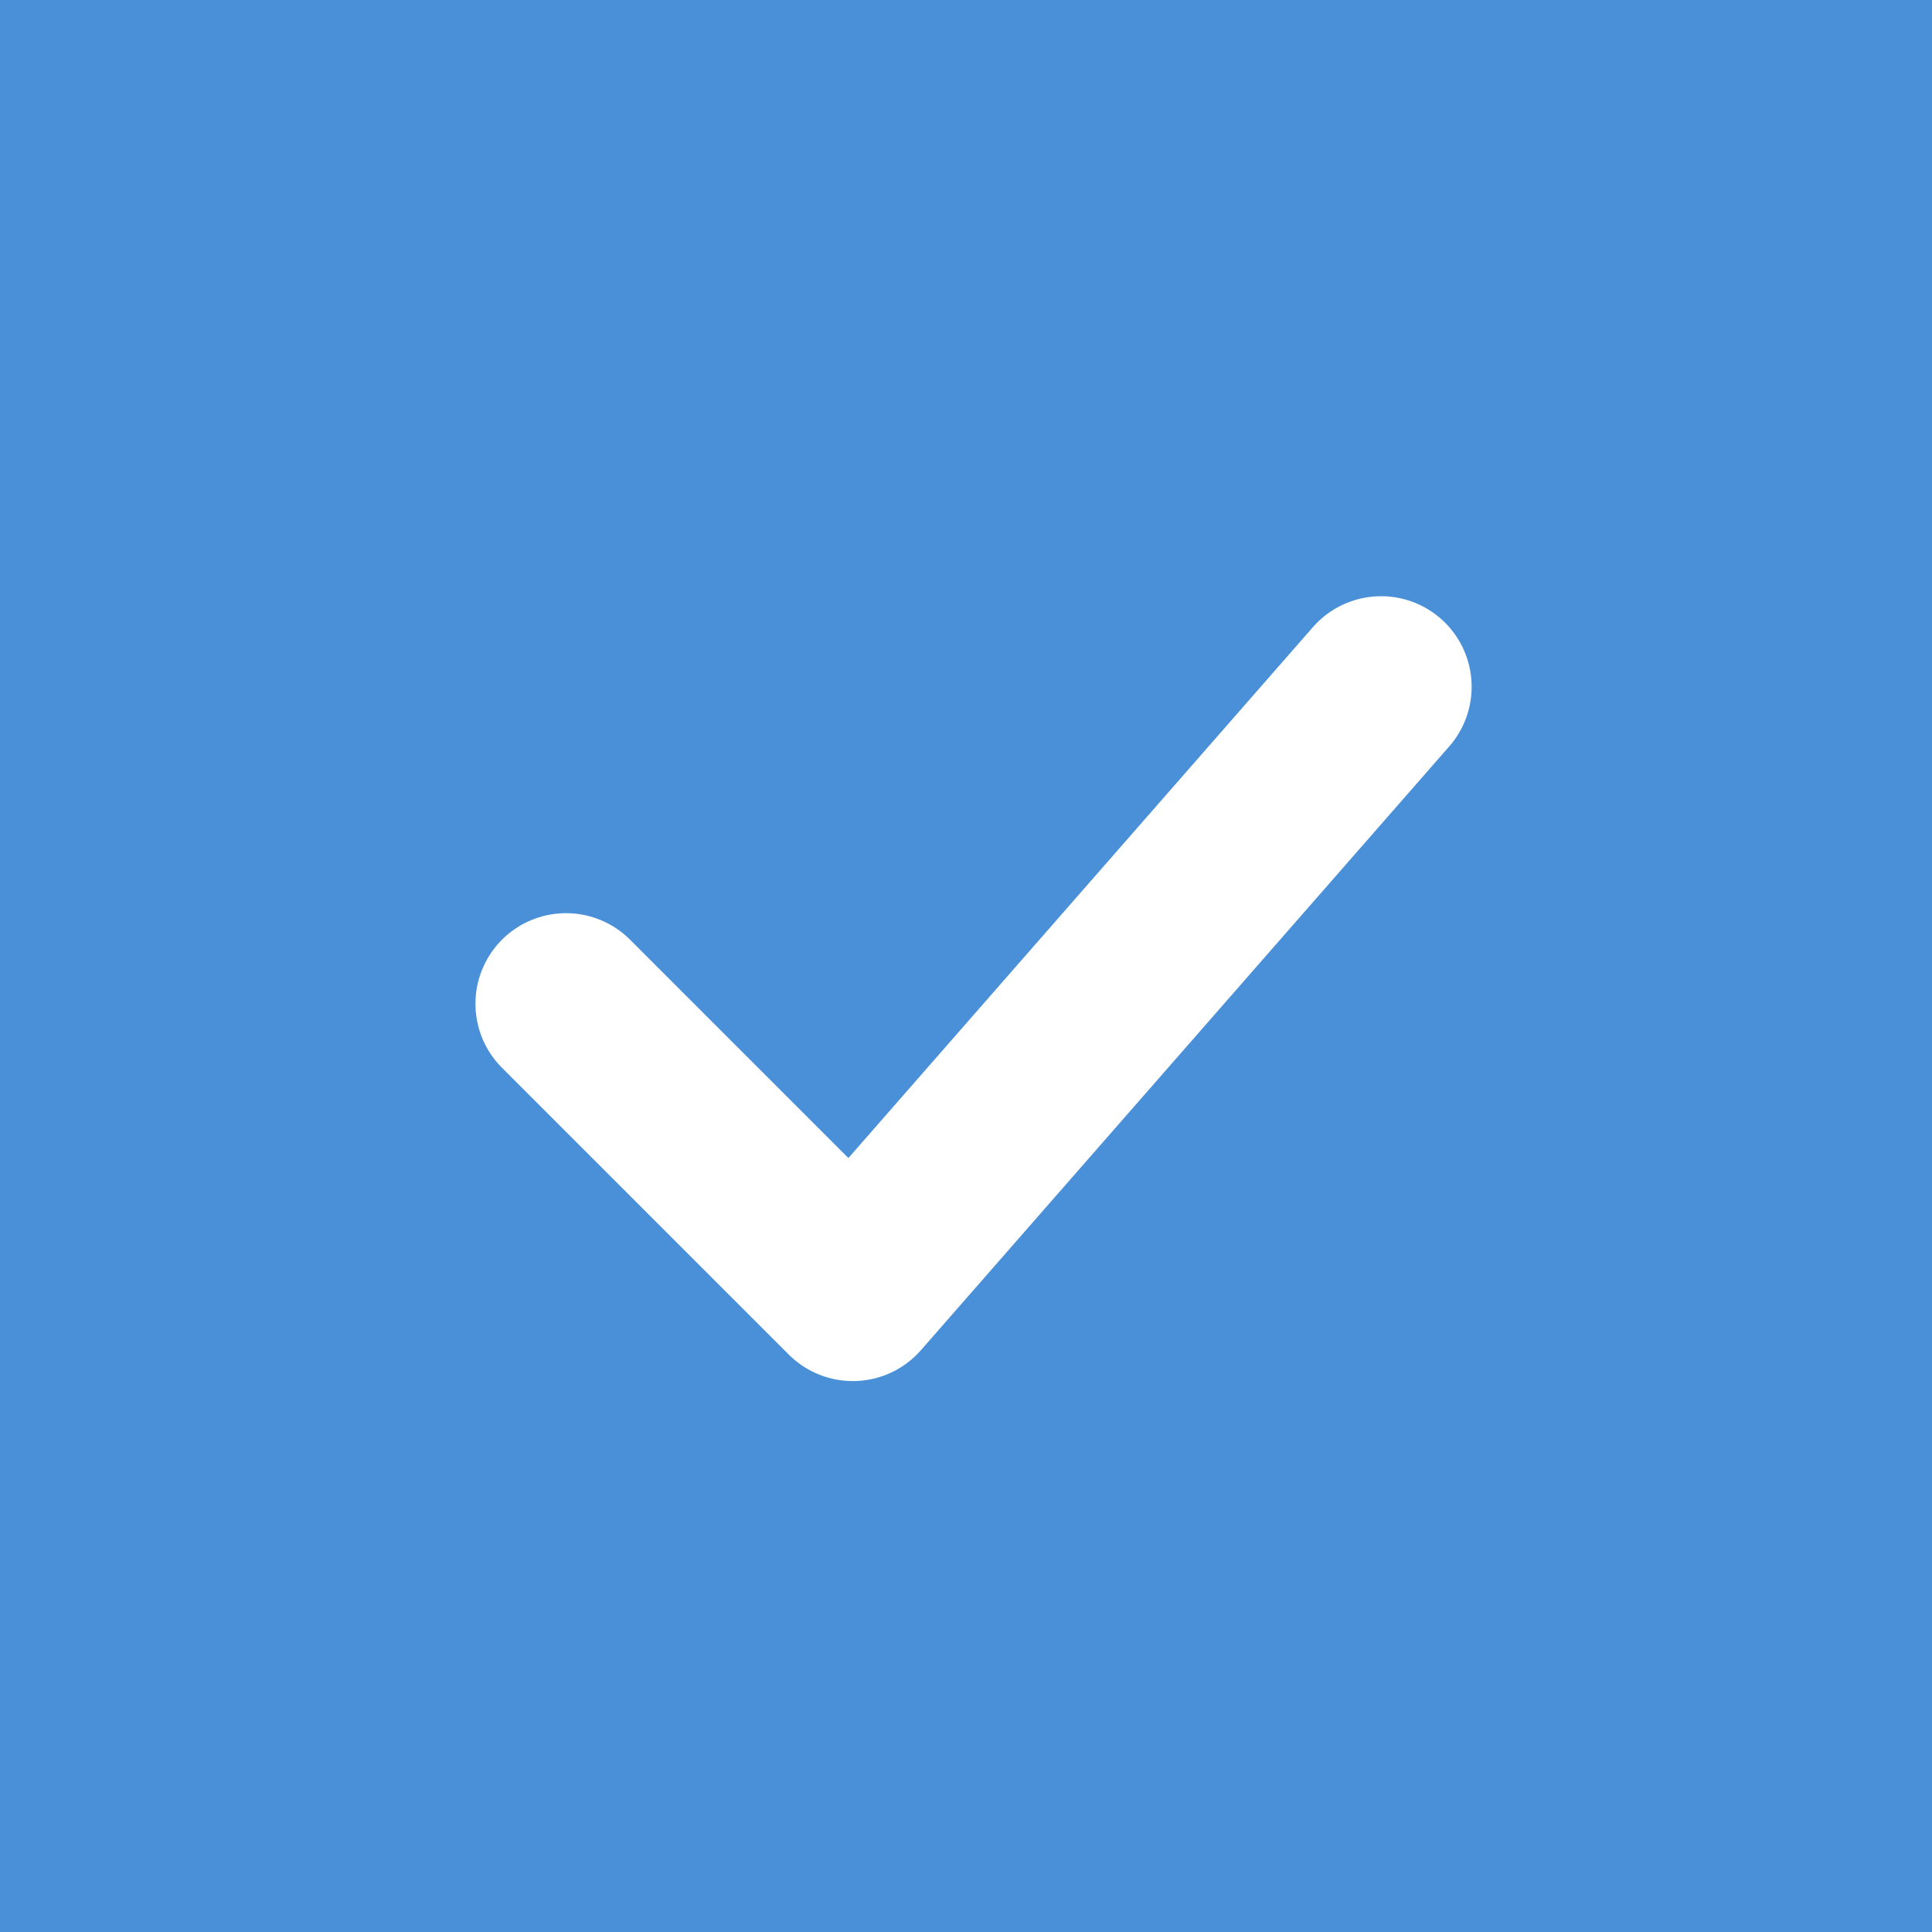
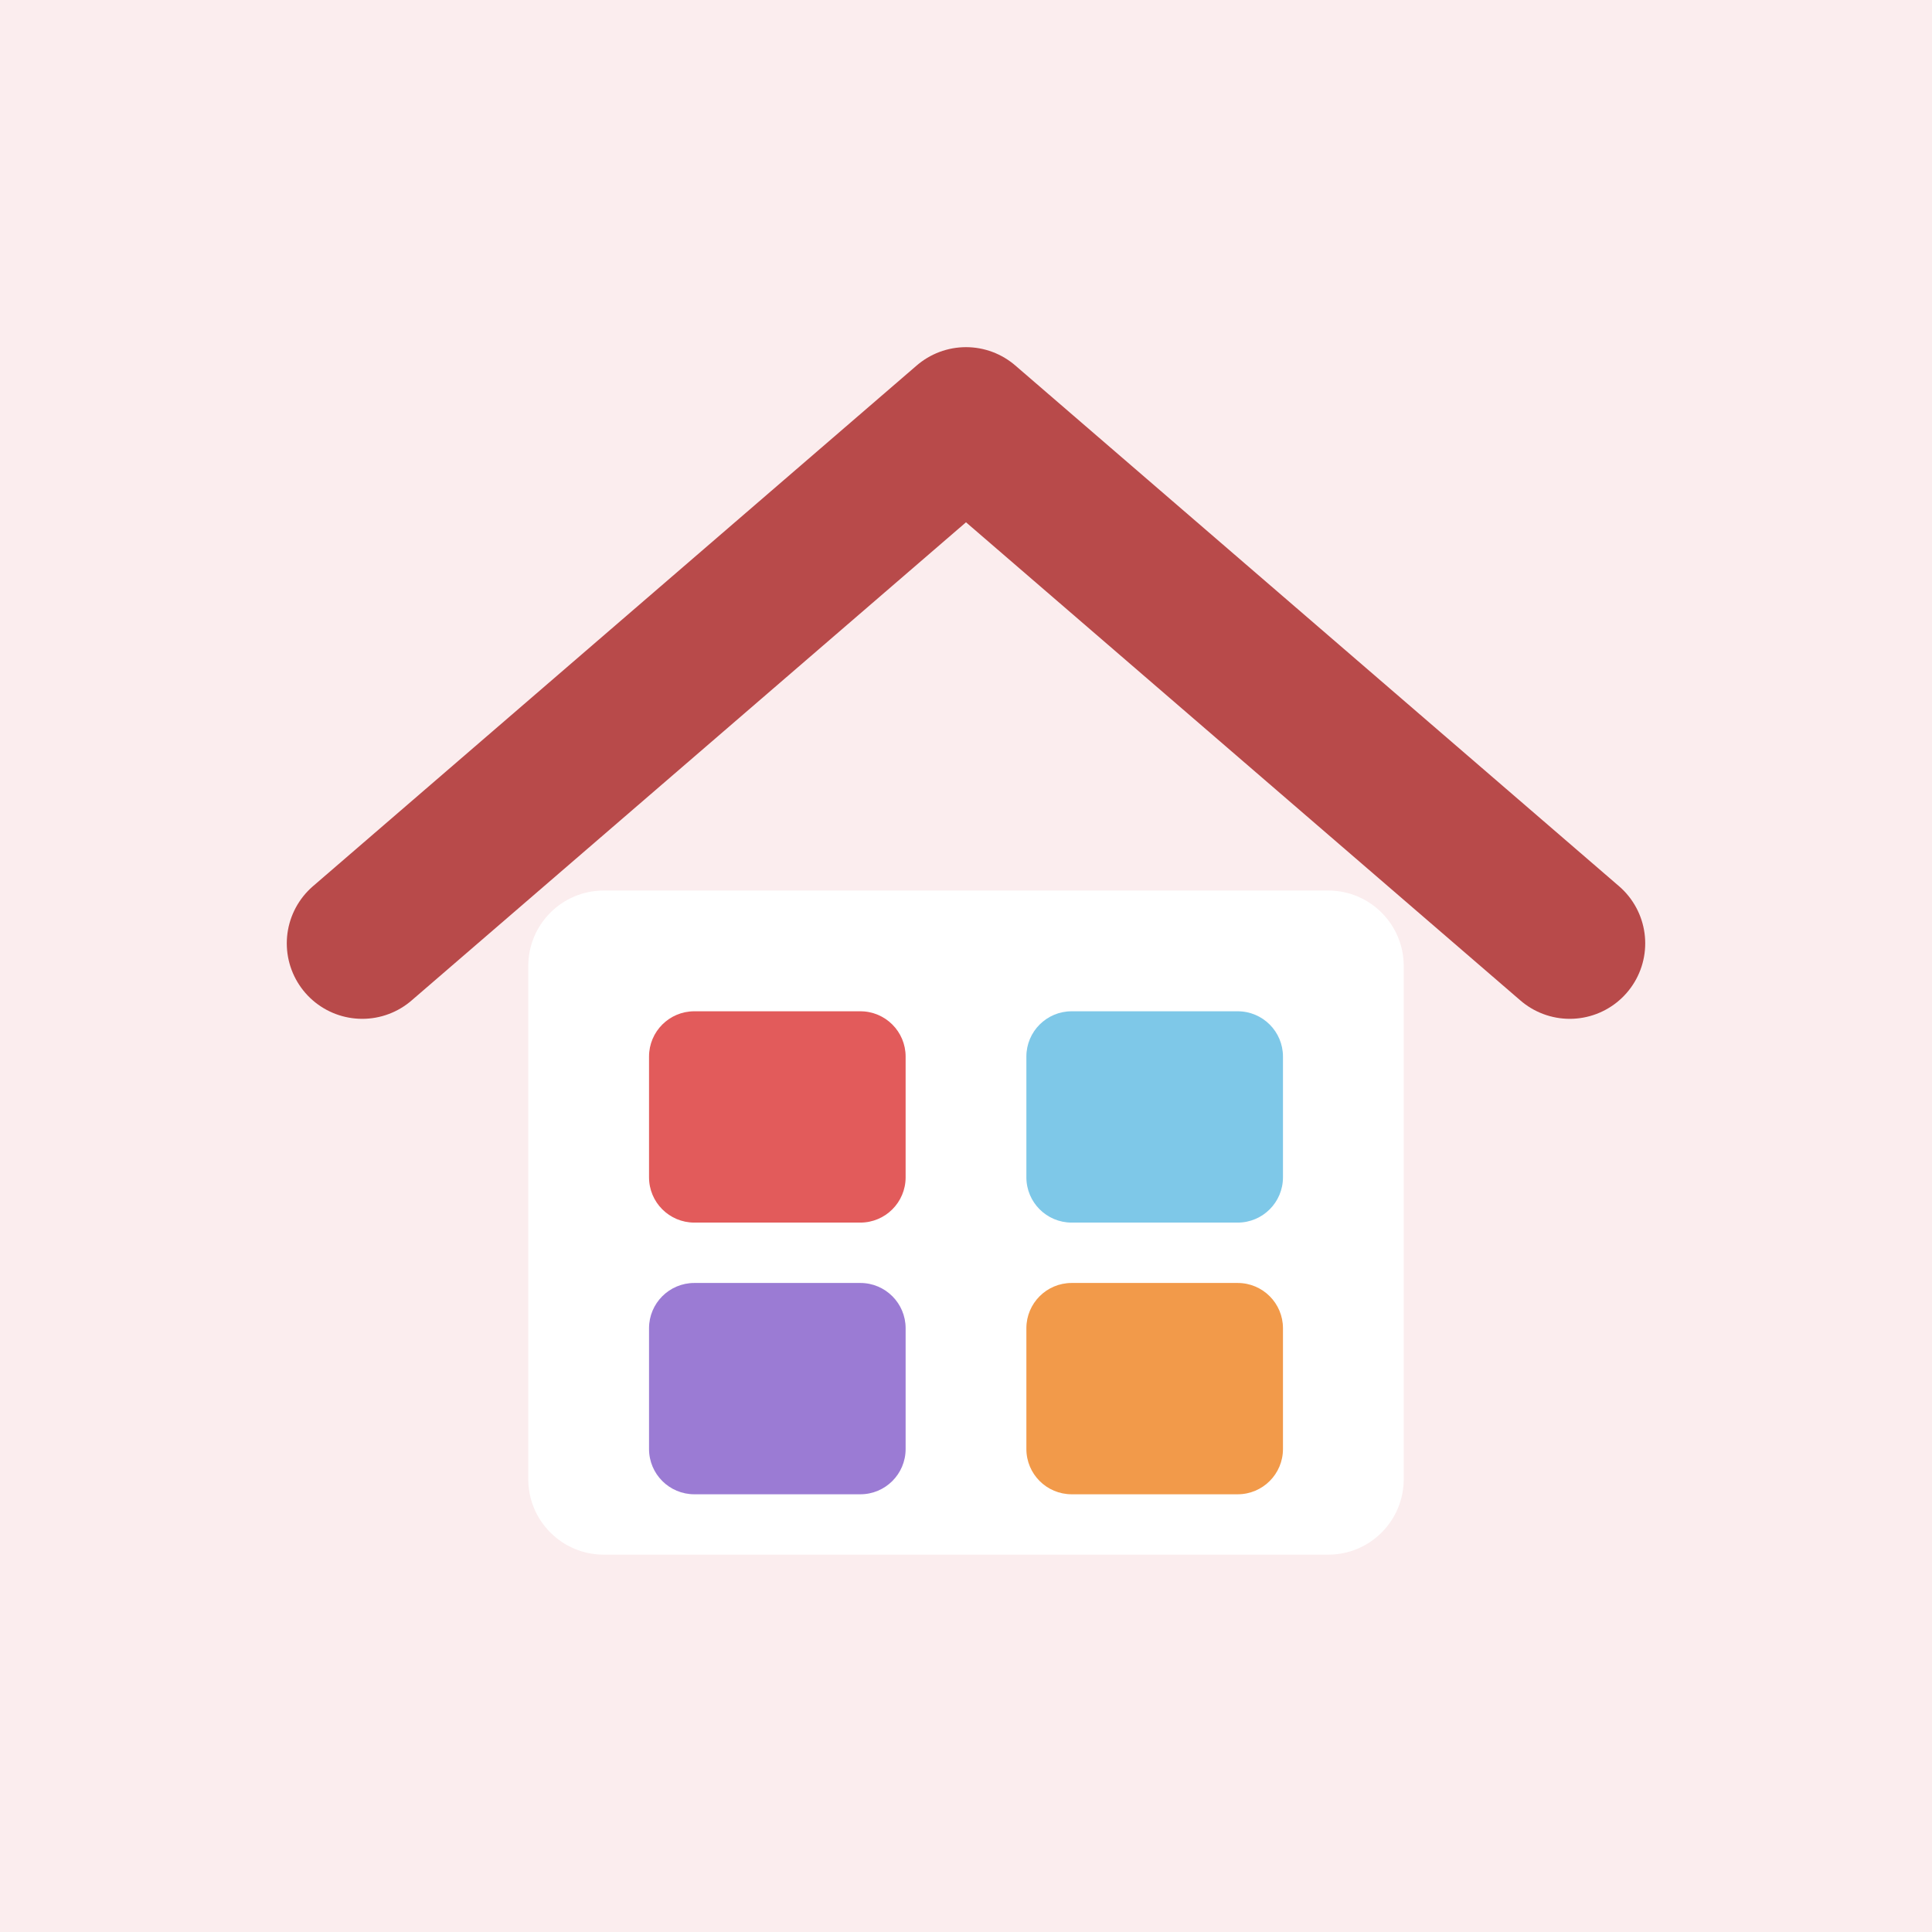
<svg xmlns="http://www.w3.org/2000/svg" viewBox="0 0 512 512">
-   <rect width="512" height="512" fill="#4A90D9" />
-   <path d="M150 266 L226 342 L366 182" fill="none" stroke="#ffffff" stroke-width="48" stroke-linecap="round" stroke-linejoin="round" />
+   <rect width="512" height="512" fill="#FBEDEE" />
+   <path d="M96 250 L256 112 L416 250" fill="none" stroke="#B84A4A" stroke-width="40" stroke-linecap="round" stroke-linejoin="round" />
+   <rect x="140" y="236" width="232" height="176" rx="20" fill="#FFFFFF" />
+   <rect x="172" y="268" width="68" height="56" rx="12" fill="#E25B5B" />
+   <rect x="272" y="268" width="68" height="56" rx="12" fill="#7EC8E8" />
+   <rect x="172" y="340" width="68" height="56" rx="12" fill="#9B7BD4" />
+   <rect x="272" y="340" width="68" height="56" rx="12" fill="#F29A4A" />
</svg>
